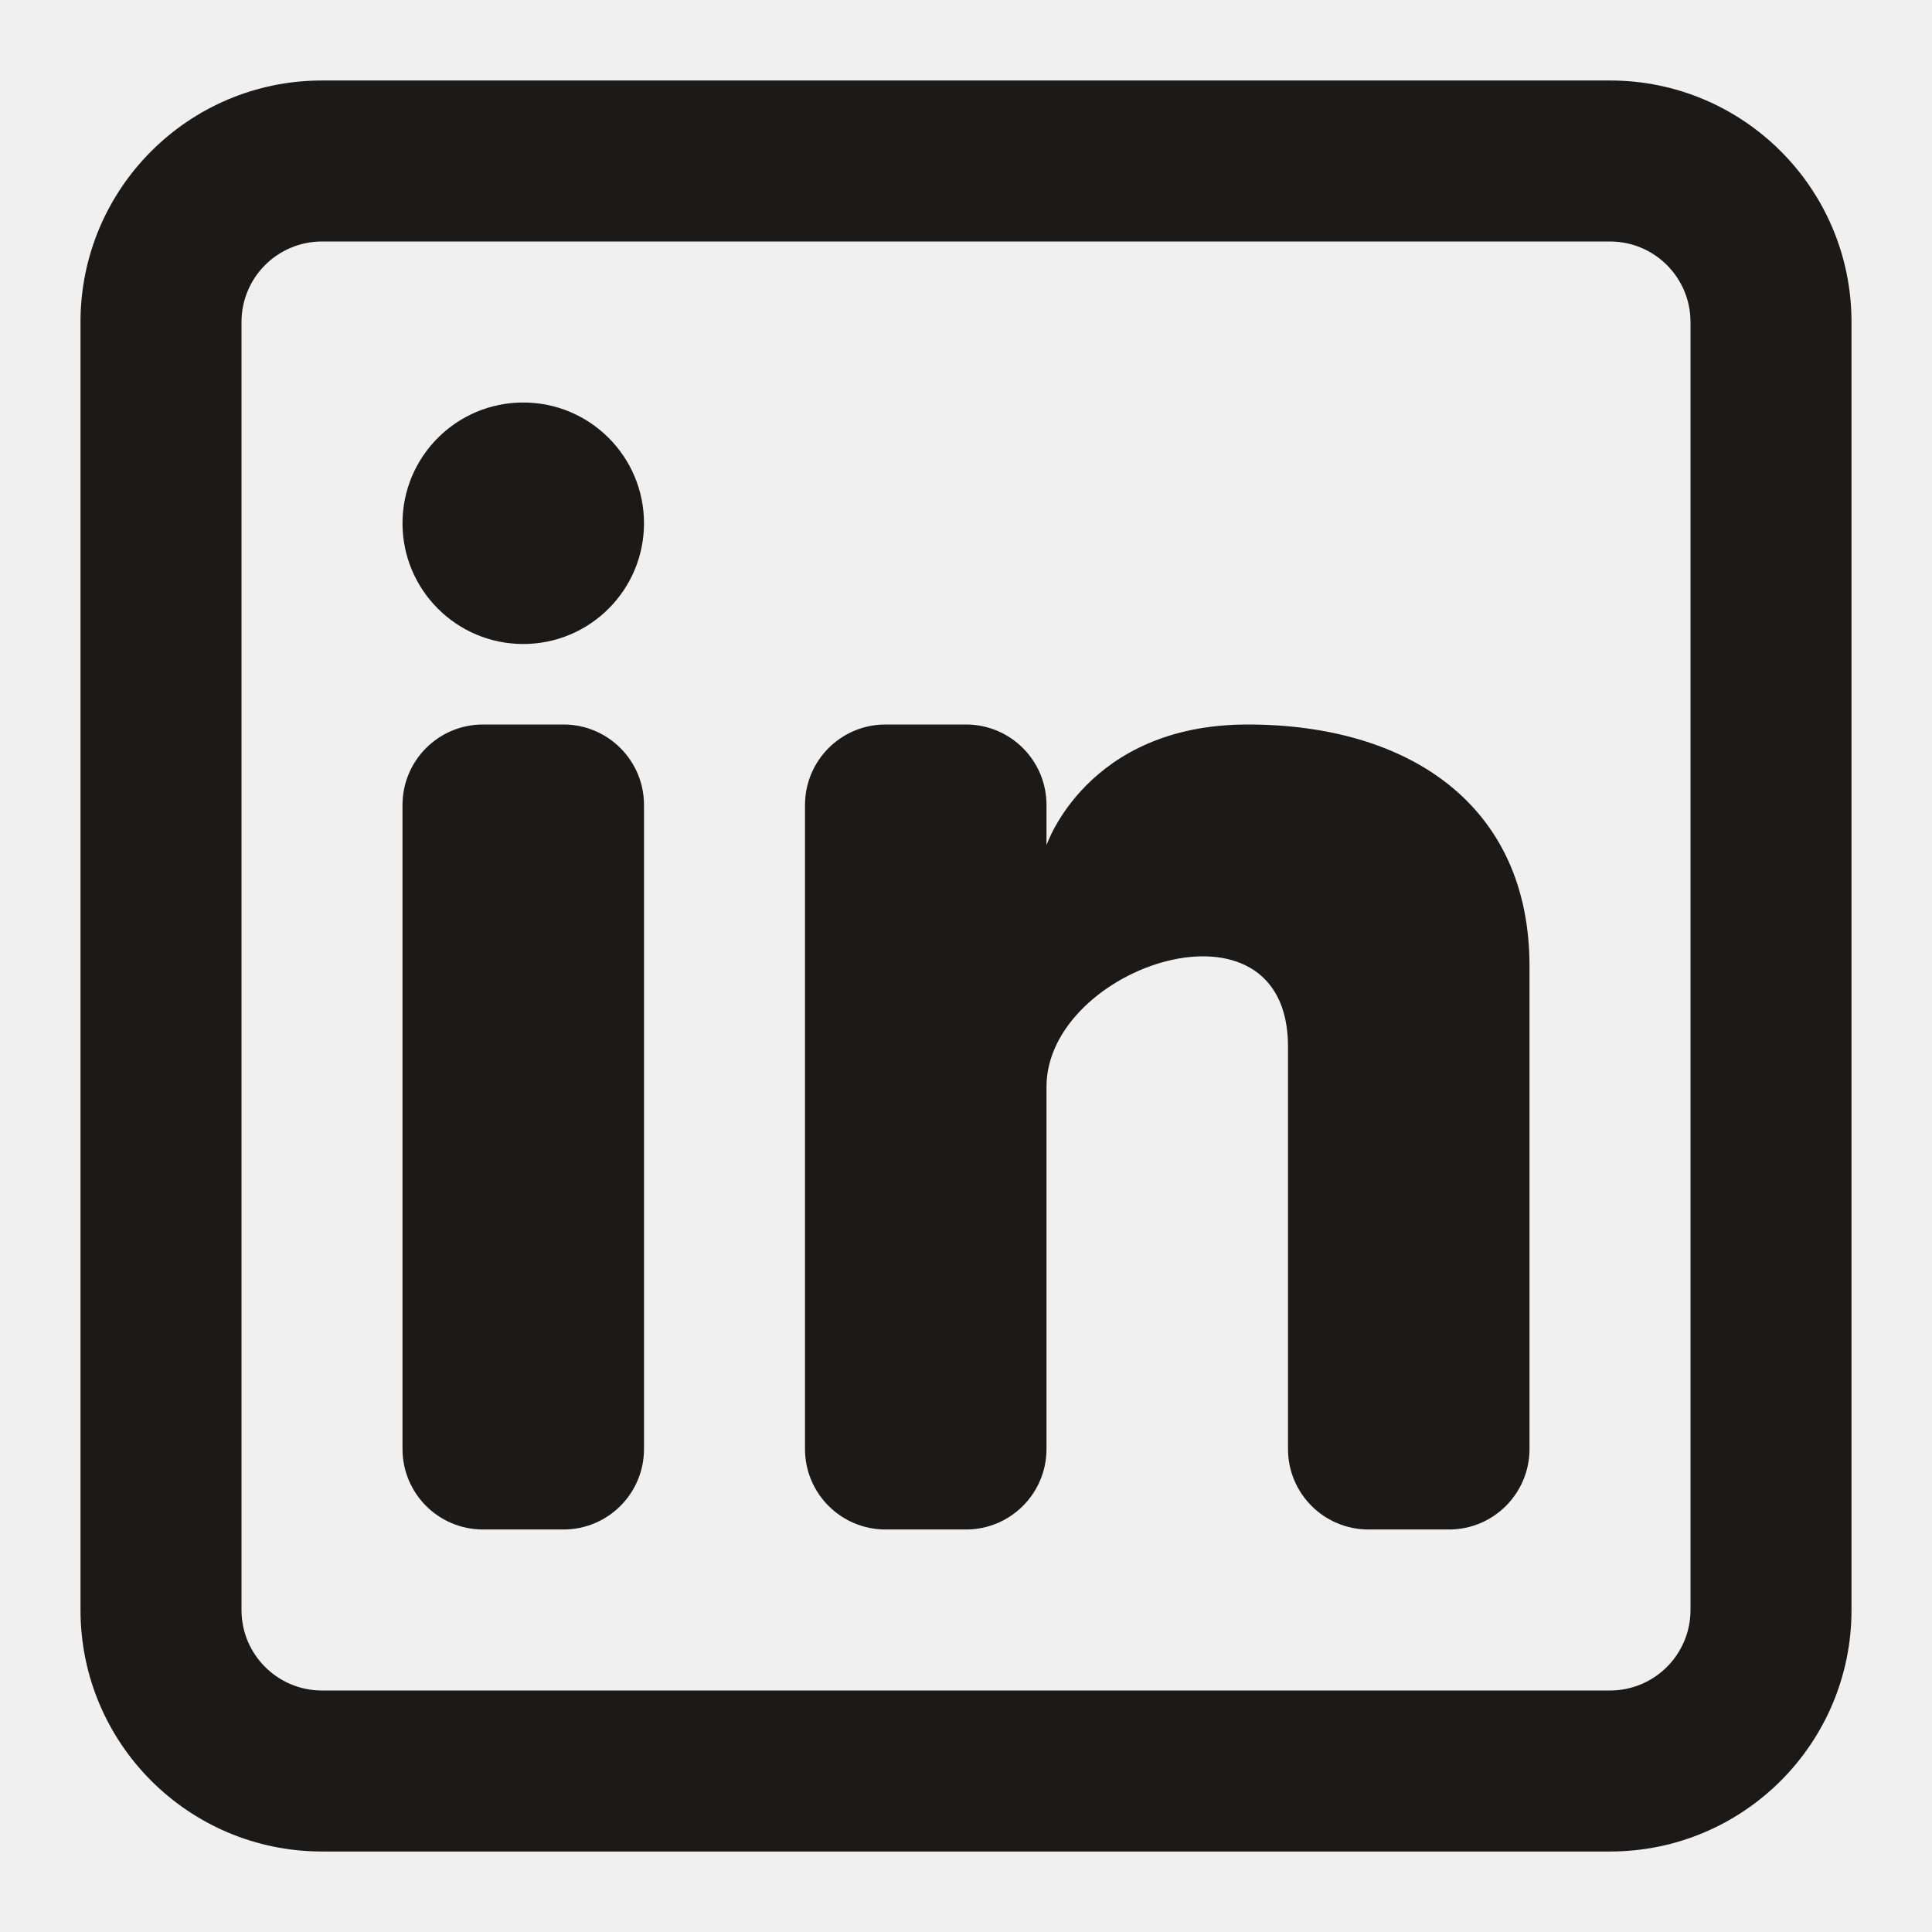
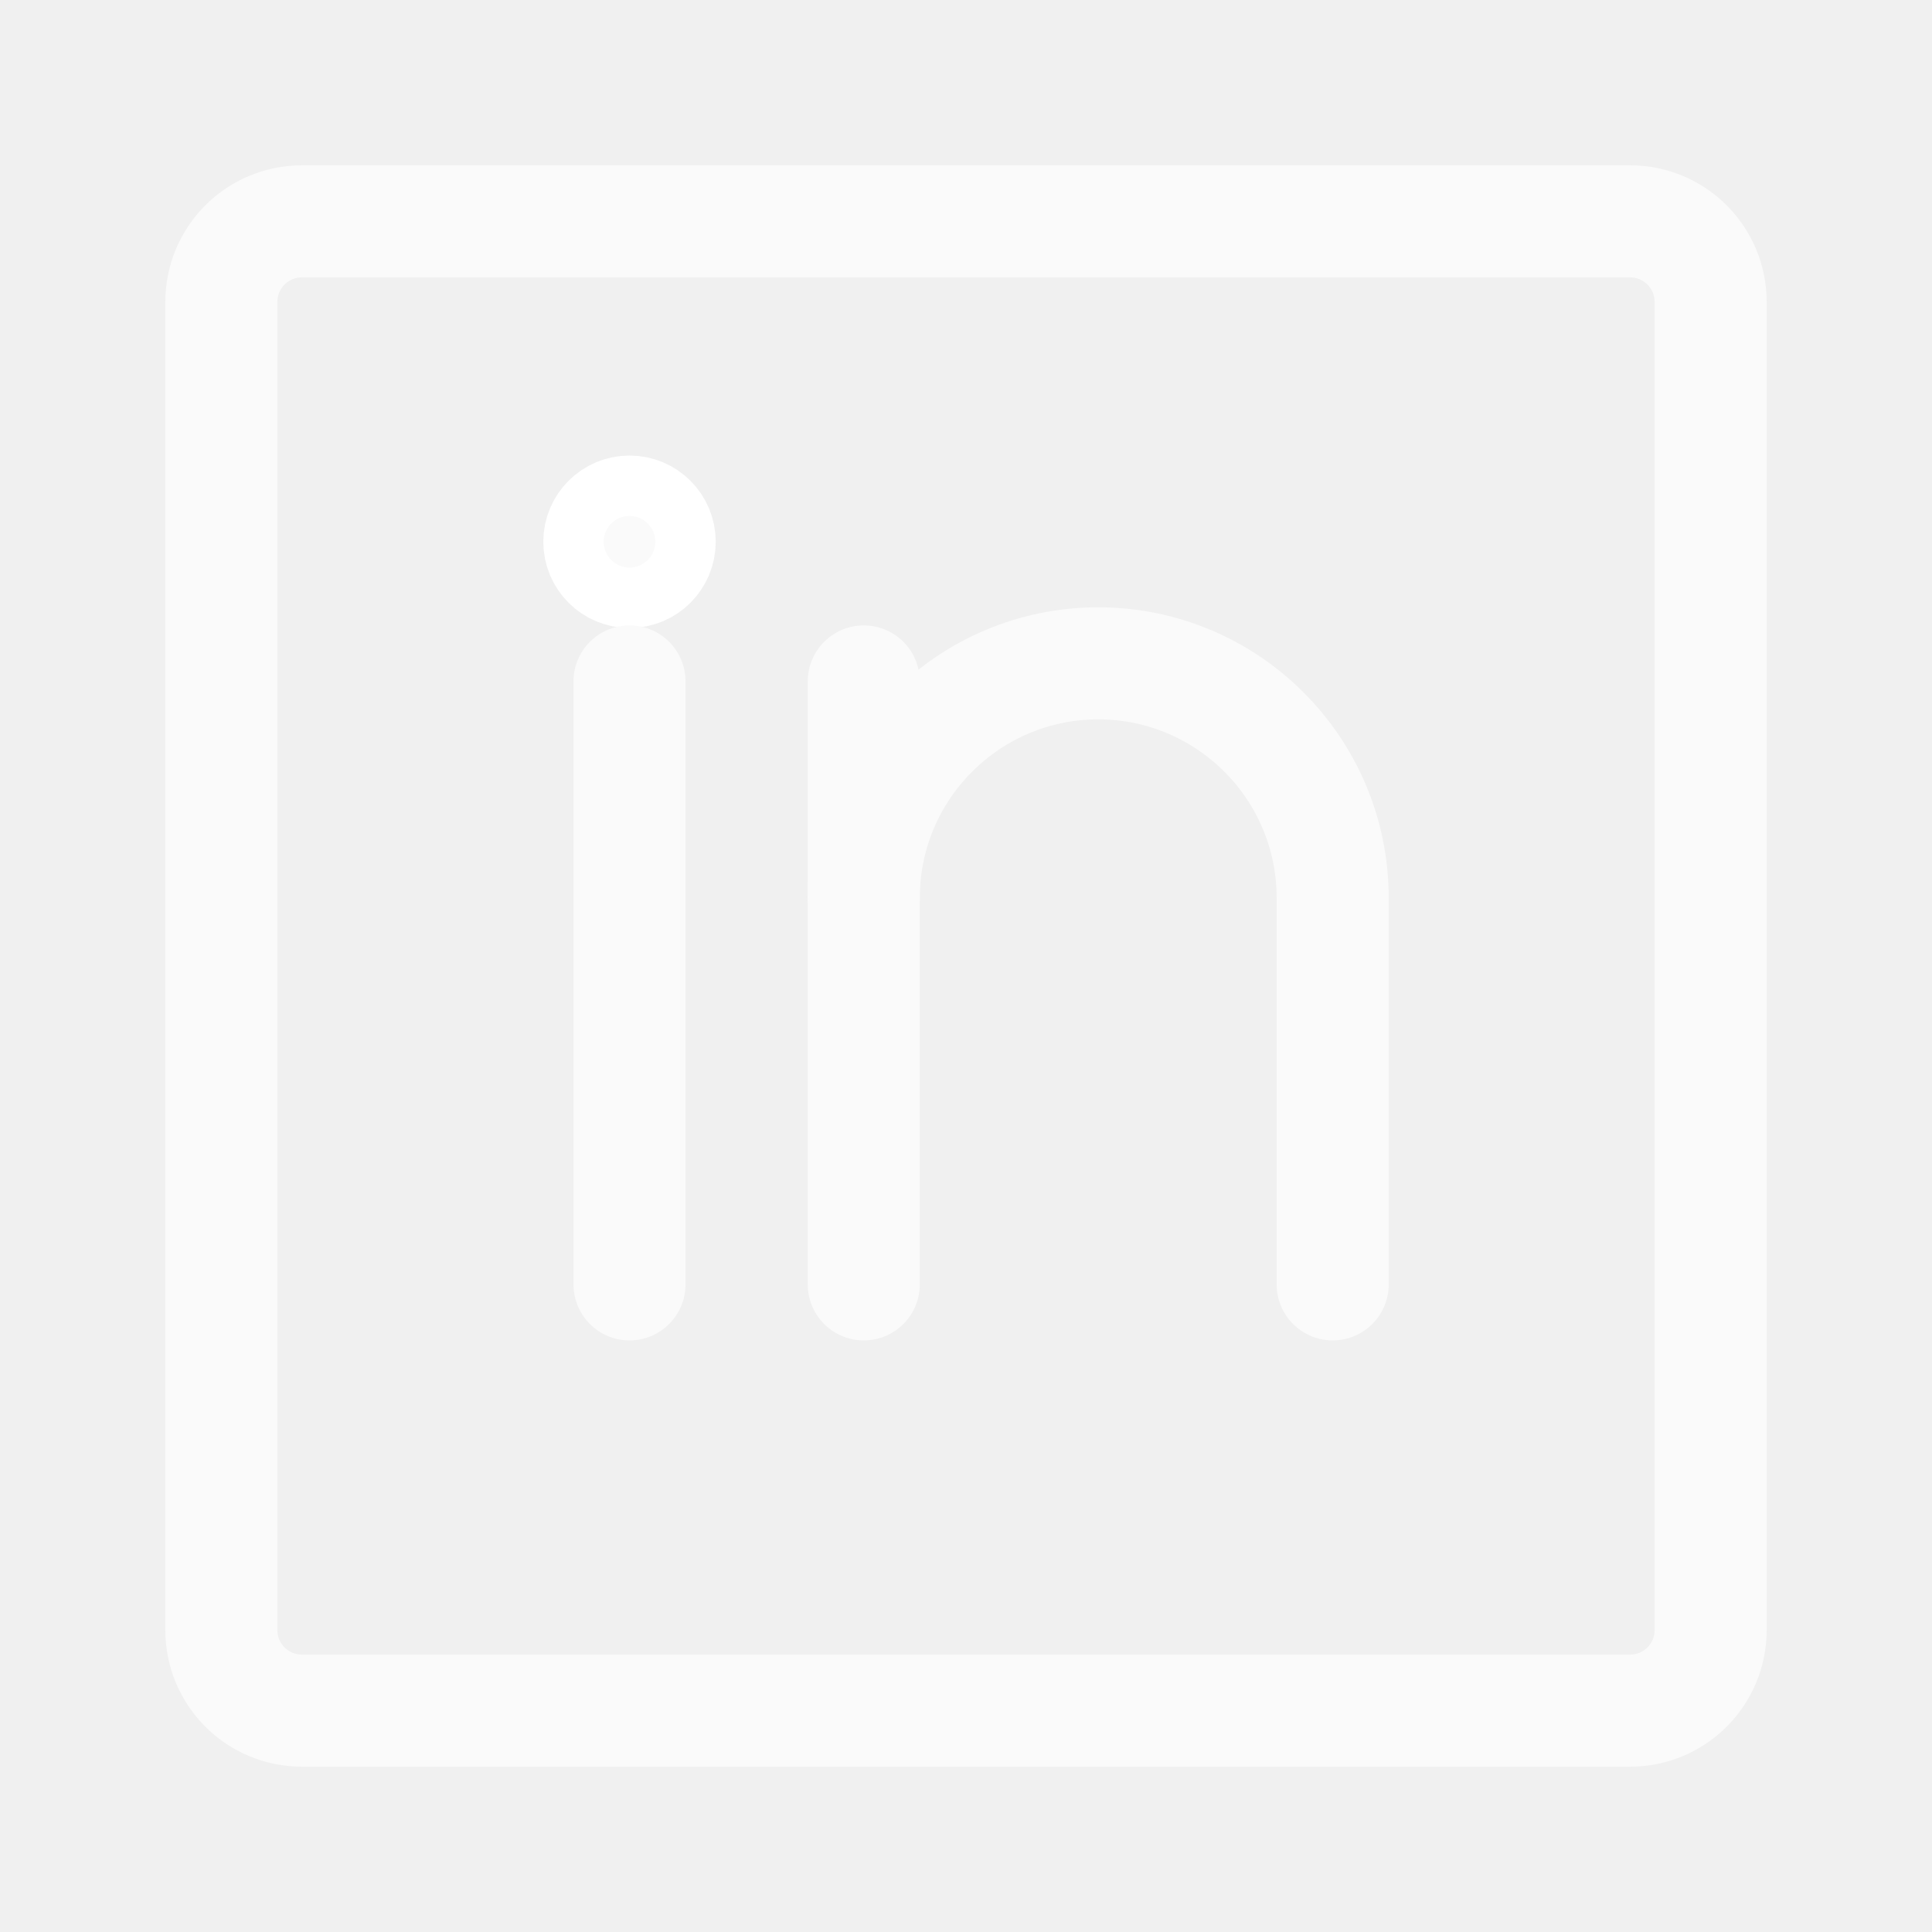
- <svg xmlns="http://www.w3.org/2000/svg" width="800" height="800" fill="none">
-   <path fill="#1C1919" d="M216.667 266.667c27.614 0 50-22.386 50-50 0-27.615-22.386-50-50-50-27.615 0-50 22.385-50 50 0 27.614 22.385 50 50 50ZM166.667 333.333C166.667 314.924 181.591 300 200 300h33.333c18.41 0 33.334 14.924 33.334 33.333V600c0 18.41-14.924 33.333-33.334 33.333H200c-18.409 0-33.333-14.923-33.333-33.333V333.333ZM366.667 633.333H400c18.41 0 33.333-14.923 33.333-33.333V450c0-50 100-83.333 100-16.667v166.68c0 18.41 14.924 33.32 33.334 33.32H600c18.41 0 33.333-14.923 33.333-33.333V400c0-66.667-50-100-116.666-100-66.667 0-83.334 50-83.334 50v-16.667C433.333 314.924 418.41 300 400 300h-33.333c-18.41 0-33.334 14.924-33.334 33.333V600c0 18.41 14.924 33.333 33.334 33.333Z" />
-   <path fill="#1C1919" fill-rule="evenodd" d="M666.667 33.333c55.23 0 100 44.772 100 100v533.334c0 55.23-44.77 100-100 100H133.333c-55.228 0-100-44.77-100-100V133.333c0-55.228 44.772-100 100-100h533.334Zm0 66.667c18.41 0 33.333 14.924 33.333 33.333v533.334c0 18.41-14.923 33.333-33.333 33.333H133.333C114.924 700 100 685.077 100 666.667V133.333C100 114.924 114.924 100 133.333 100h533.334Z" clip-rule="evenodd" />
+ <svg xmlns="http://www.w3.org/2000/svg" width="800px" height="800px" viewBox="0 0 48.00 48.00" version="1.1" fill="#ffffff" stroke="#ffffff" stroke-width="2.784">
+   <g id="SVGRepo_bgCarrier" stroke-width="0" />
+   <g id="SVGRepo_tracerCarrier" stroke-linecap="round" stroke-linejoin="round" />
+   <g id="SVGRepo_iconCarrier">
+     <defs>
+       <style>.b{fill:#fafafa;}.c{fill:none;stroke:#fafafa;stroke-linecap:round;stroke-linejoin:round;}</style>
+     </defs>
+     <circle class="b" cx="15.64" cy="13.46" r=".75" />
+     <line class="c" x1="15.64" x2="15.64" y1="16.93" y2="31.91" />
+     <path class="c" d="m33.11 31.91v-9.61a5.83 5.83 0 0 0-5.82-5.82 5.83 5.83 0 0 0-5.83 5.82v9.61" />
+     <line class="c" x1="21.46" x2="21.46" y1="22.3" y2="16.93" />
+     <path class="c" d="m40.5 5.5h-33a2 2 0 0 0-2 2v33a2 2 0 0 0 2 2h33a2 2 0 0 0 2-2v-33a2 2 0 0 0-2-2z" />
+   </g>
</svg>
